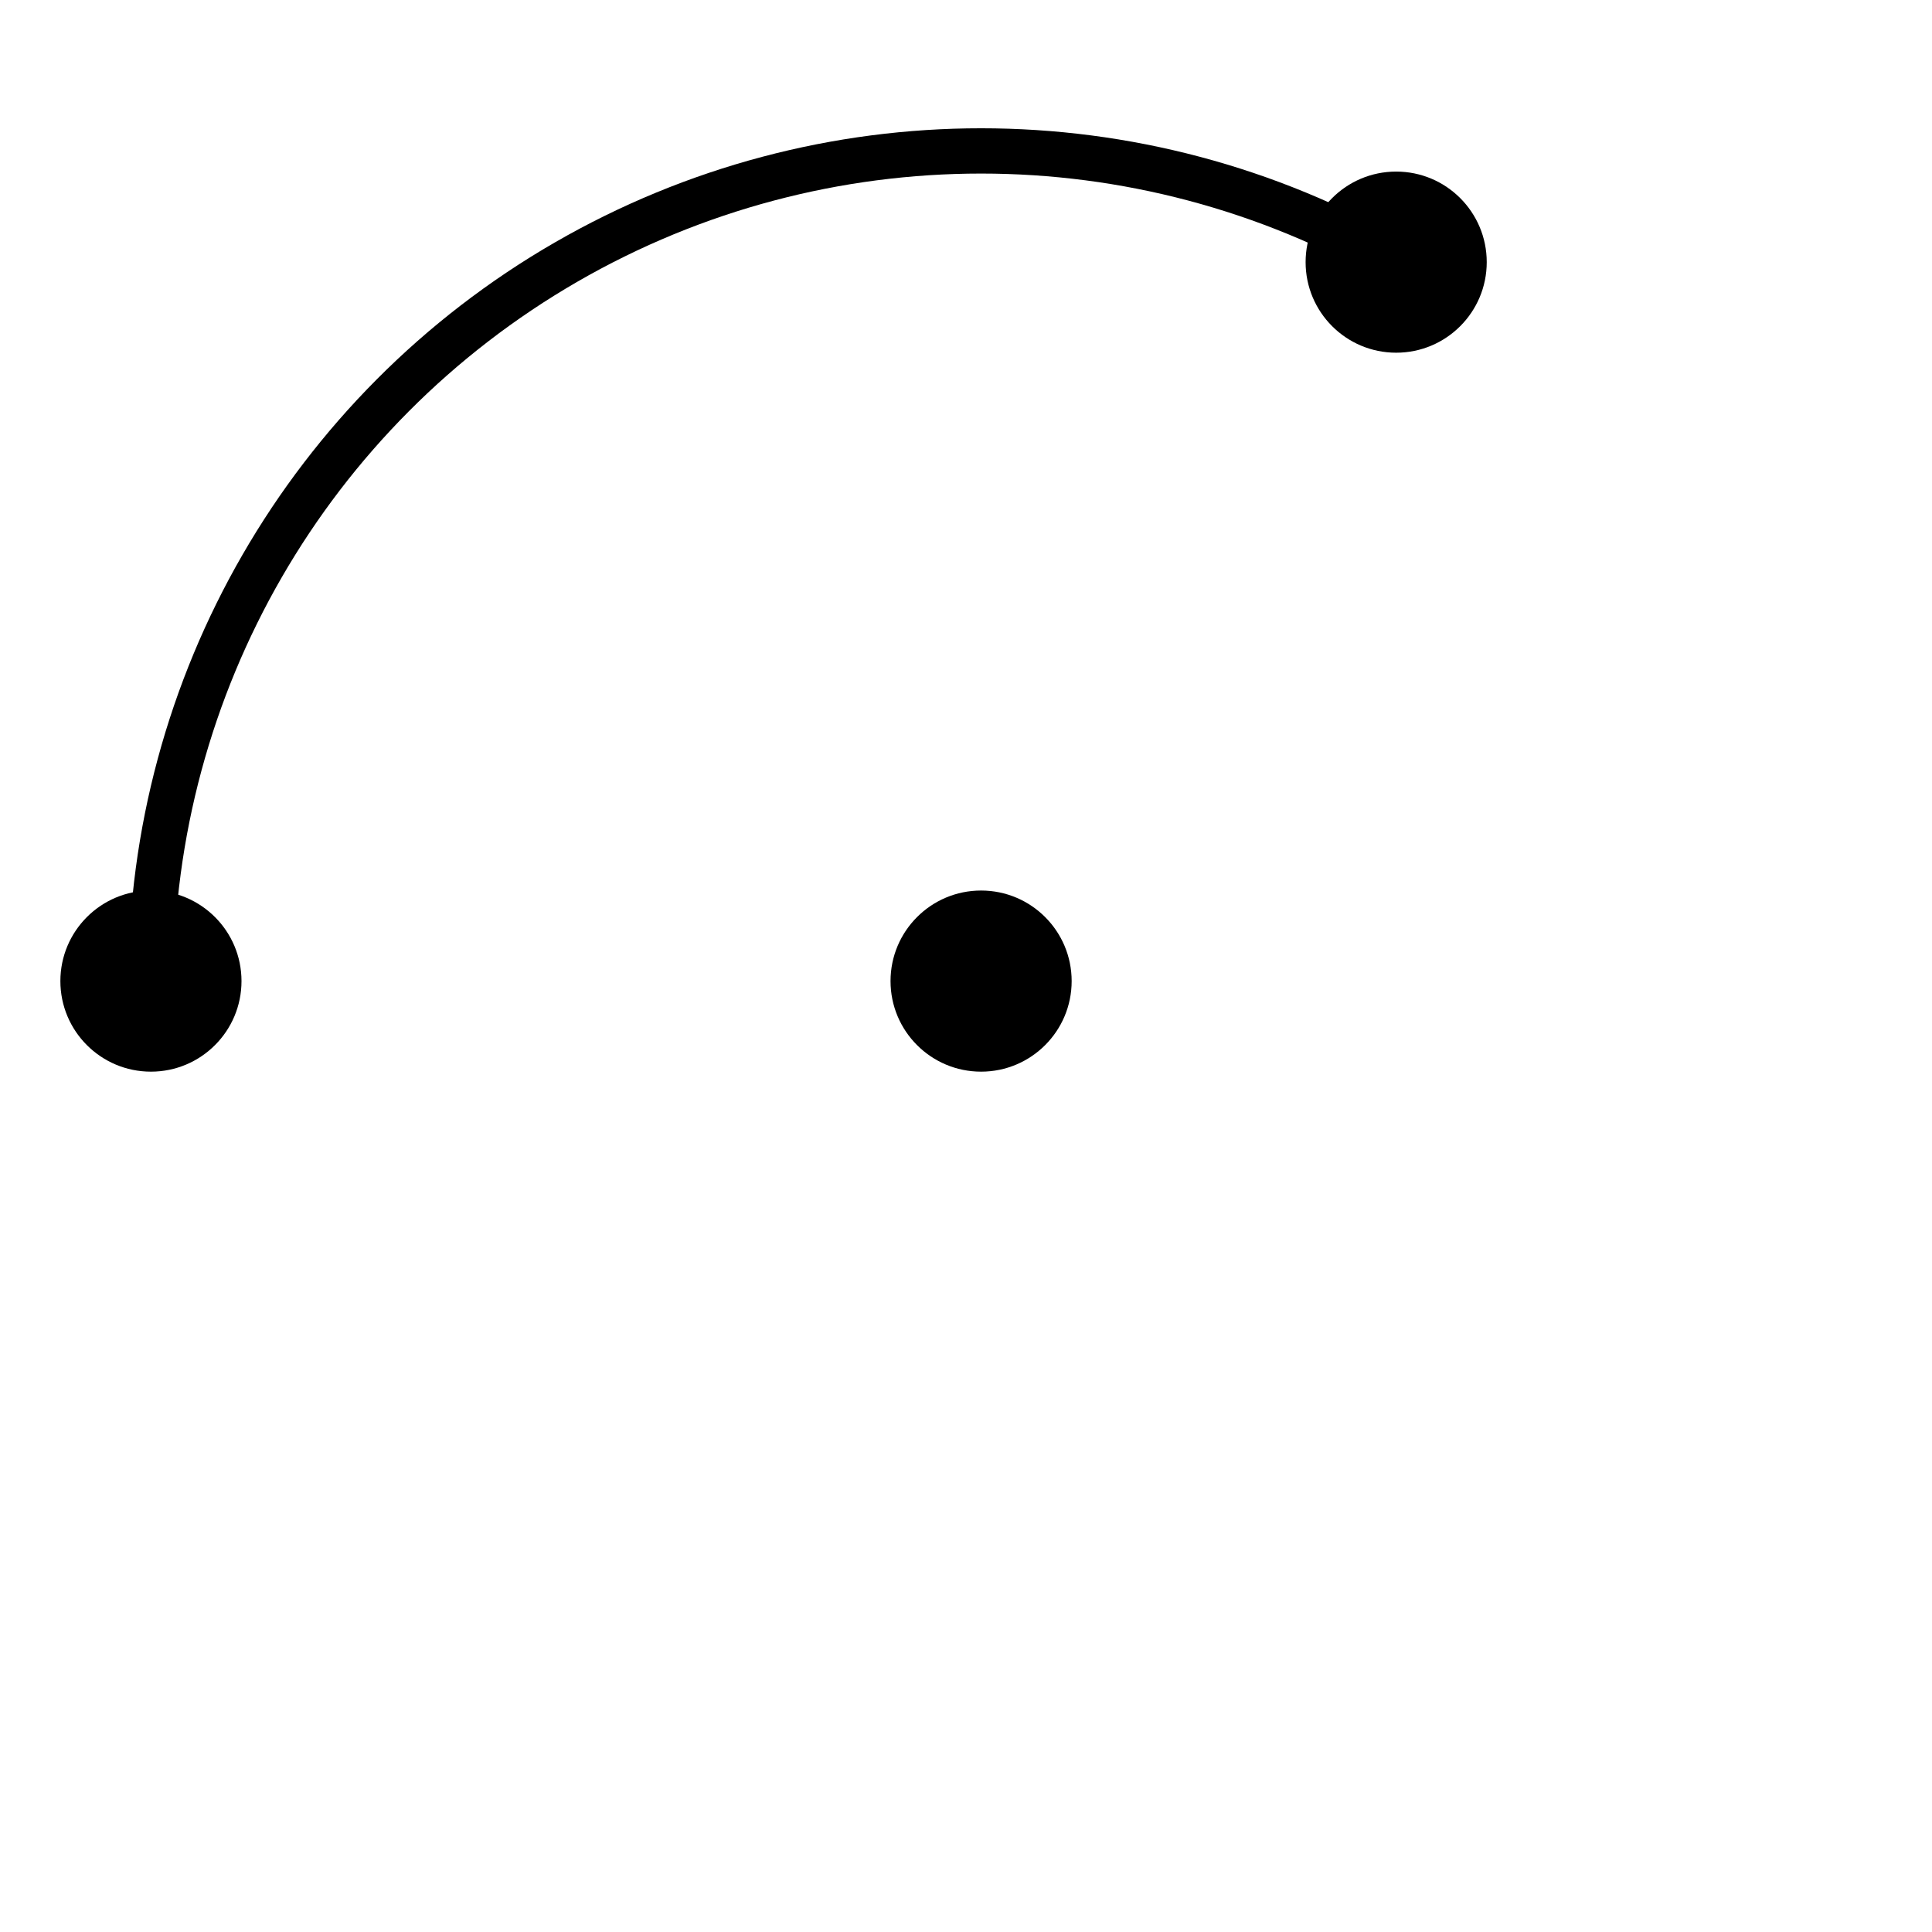
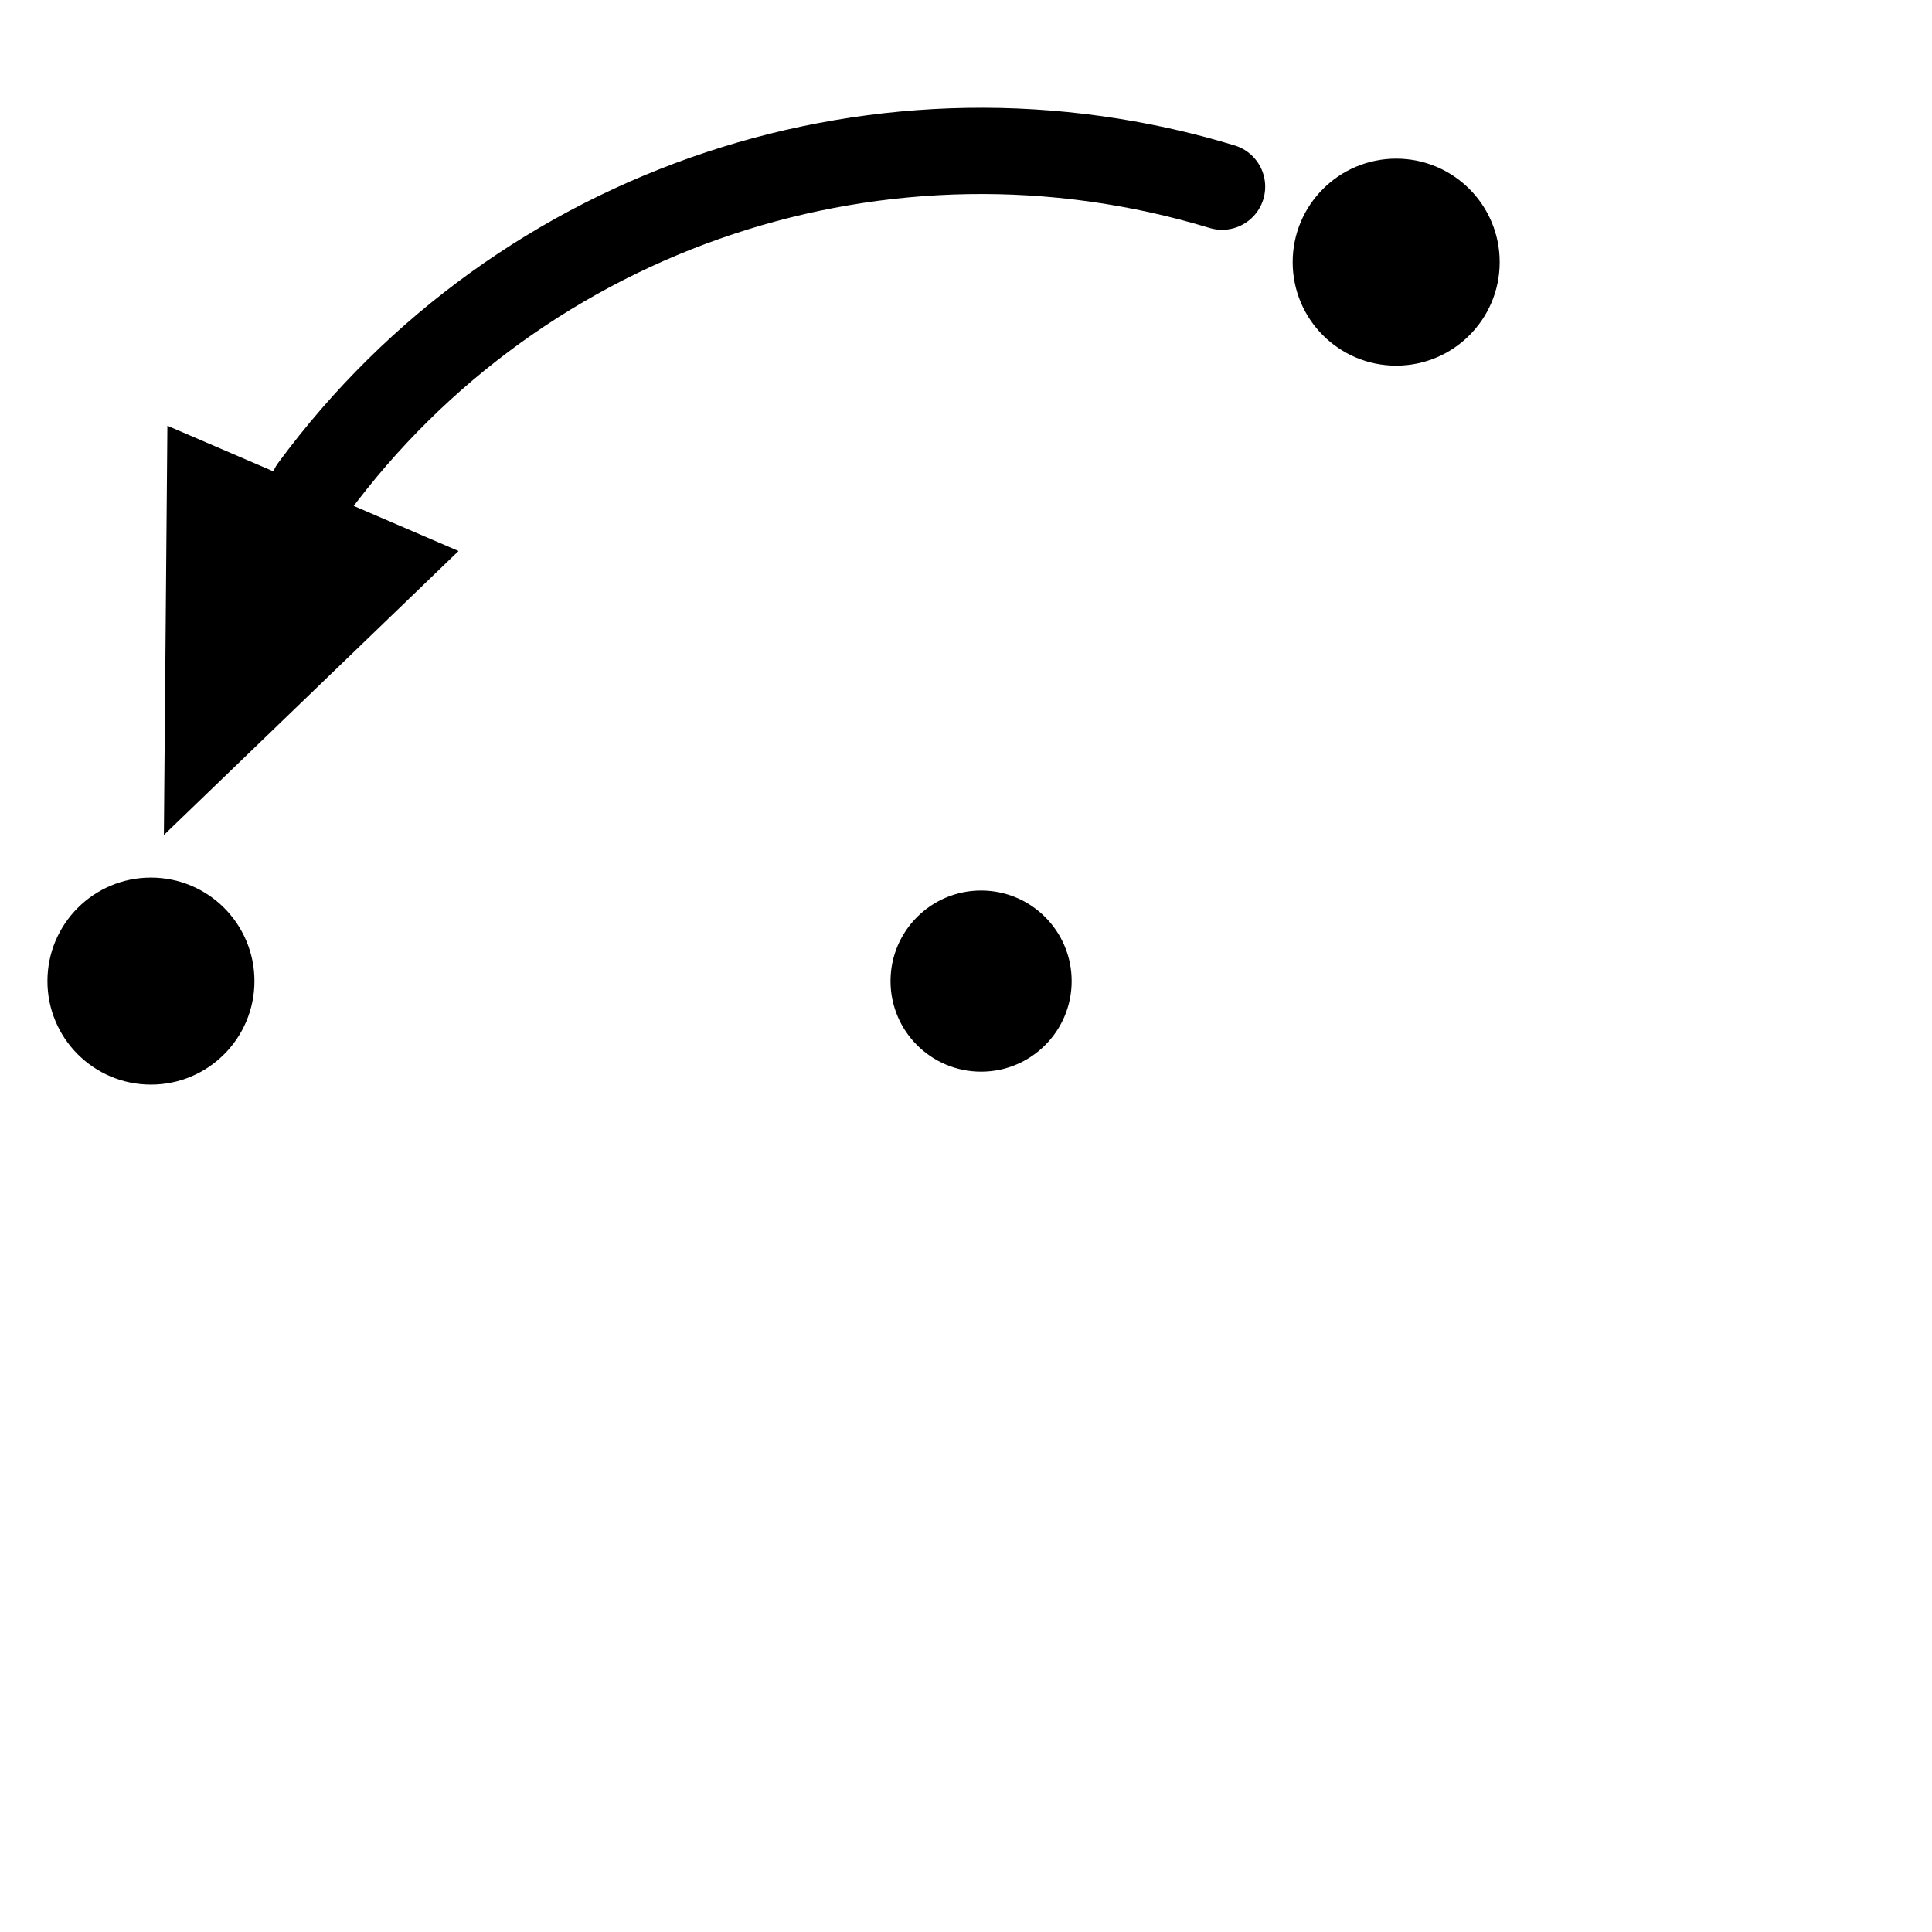
<svg xmlns="http://www.w3.org/2000/svg" viewBox="0 0 512 512" width="512" height="512" fill="none" stroke-linecap="round" stroke-linejoin="round">
  <circle cx="260" cy="260" r="24" fill="#000" />
-   <circle cx="370" cy="69.47" r="24" fill="#000" />
-   <circle cx="40" cy="260" r="24" fill="#000" />
-   <path d="M370 69.47            A220 220 0 0 0 40 260" stroke="#000" stroke-width="12" />
+   <circle cx="370" cy="69.47" r="27.43" fill="#000" />
+   <circle cx="40" cy="260" r="27.43" fill="#000" />
+   <path d="M323.86 49.47            A220 220 0 0 0 82.94 129.43" stroke="#000" stroke-width="22.86" />
+   <path d="M43.43 221.29            L44.36 112.83            L121.52 146.02            Z" fill="#000" />
</svg>
